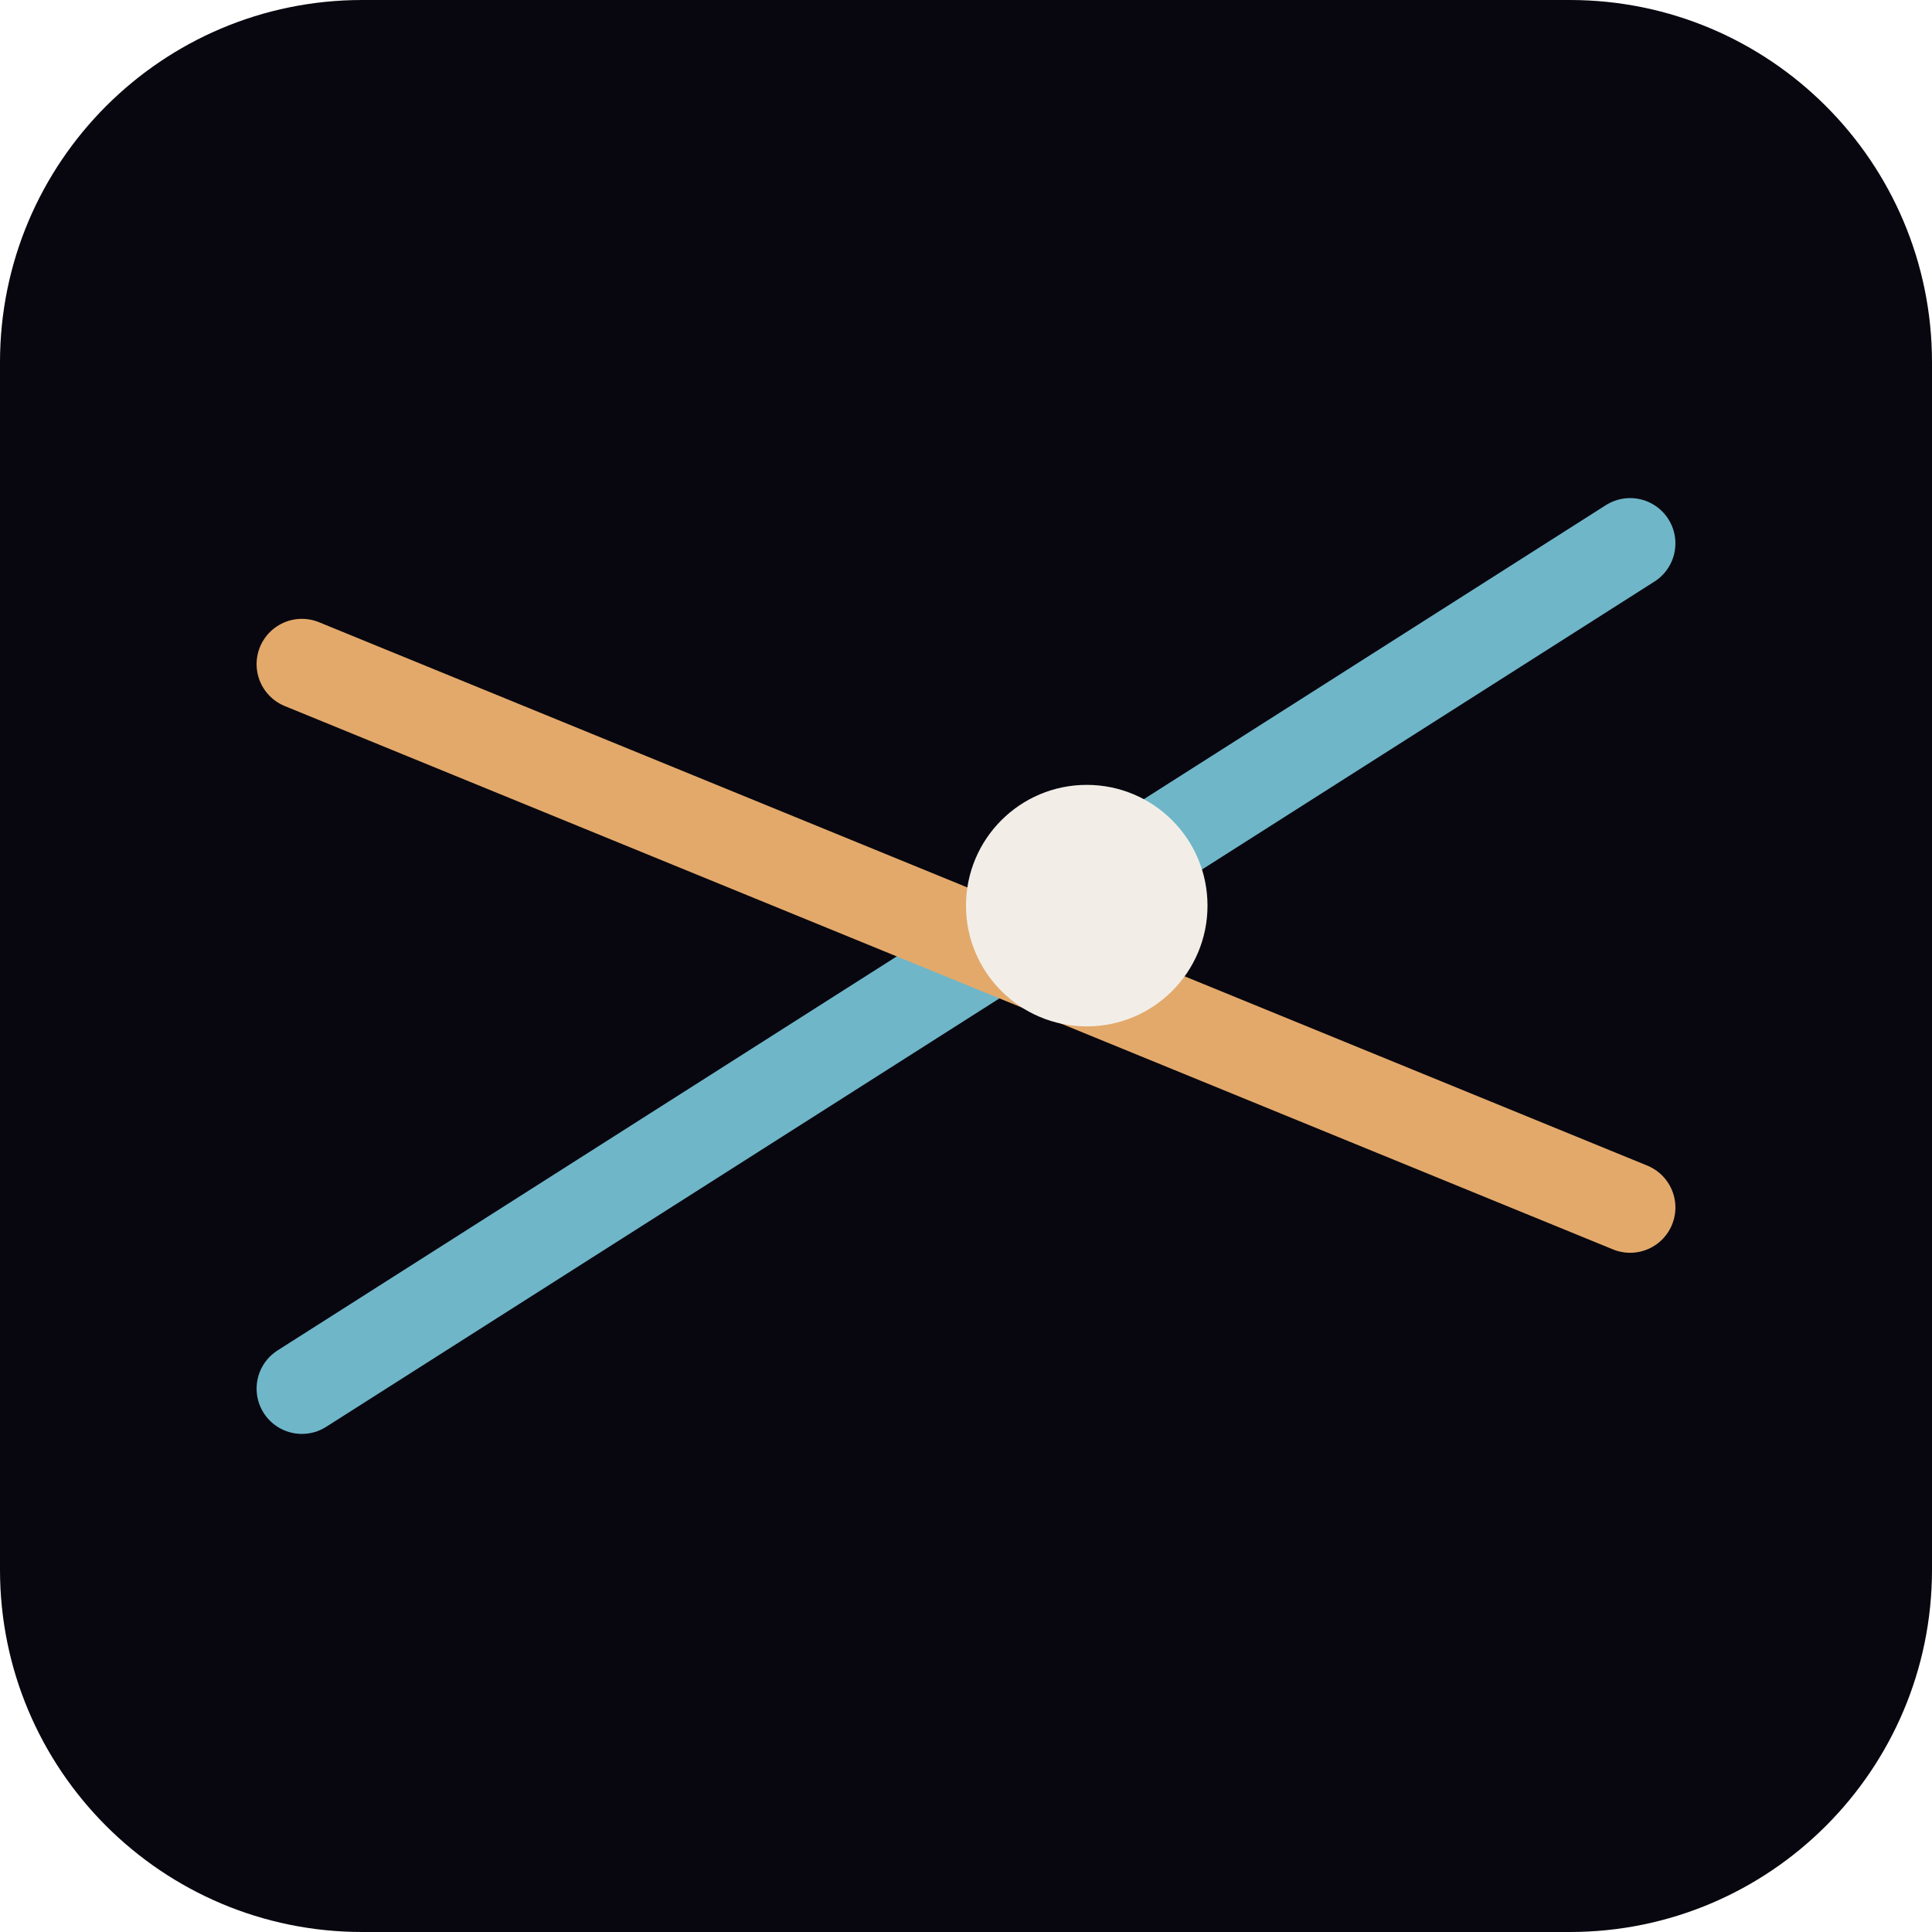
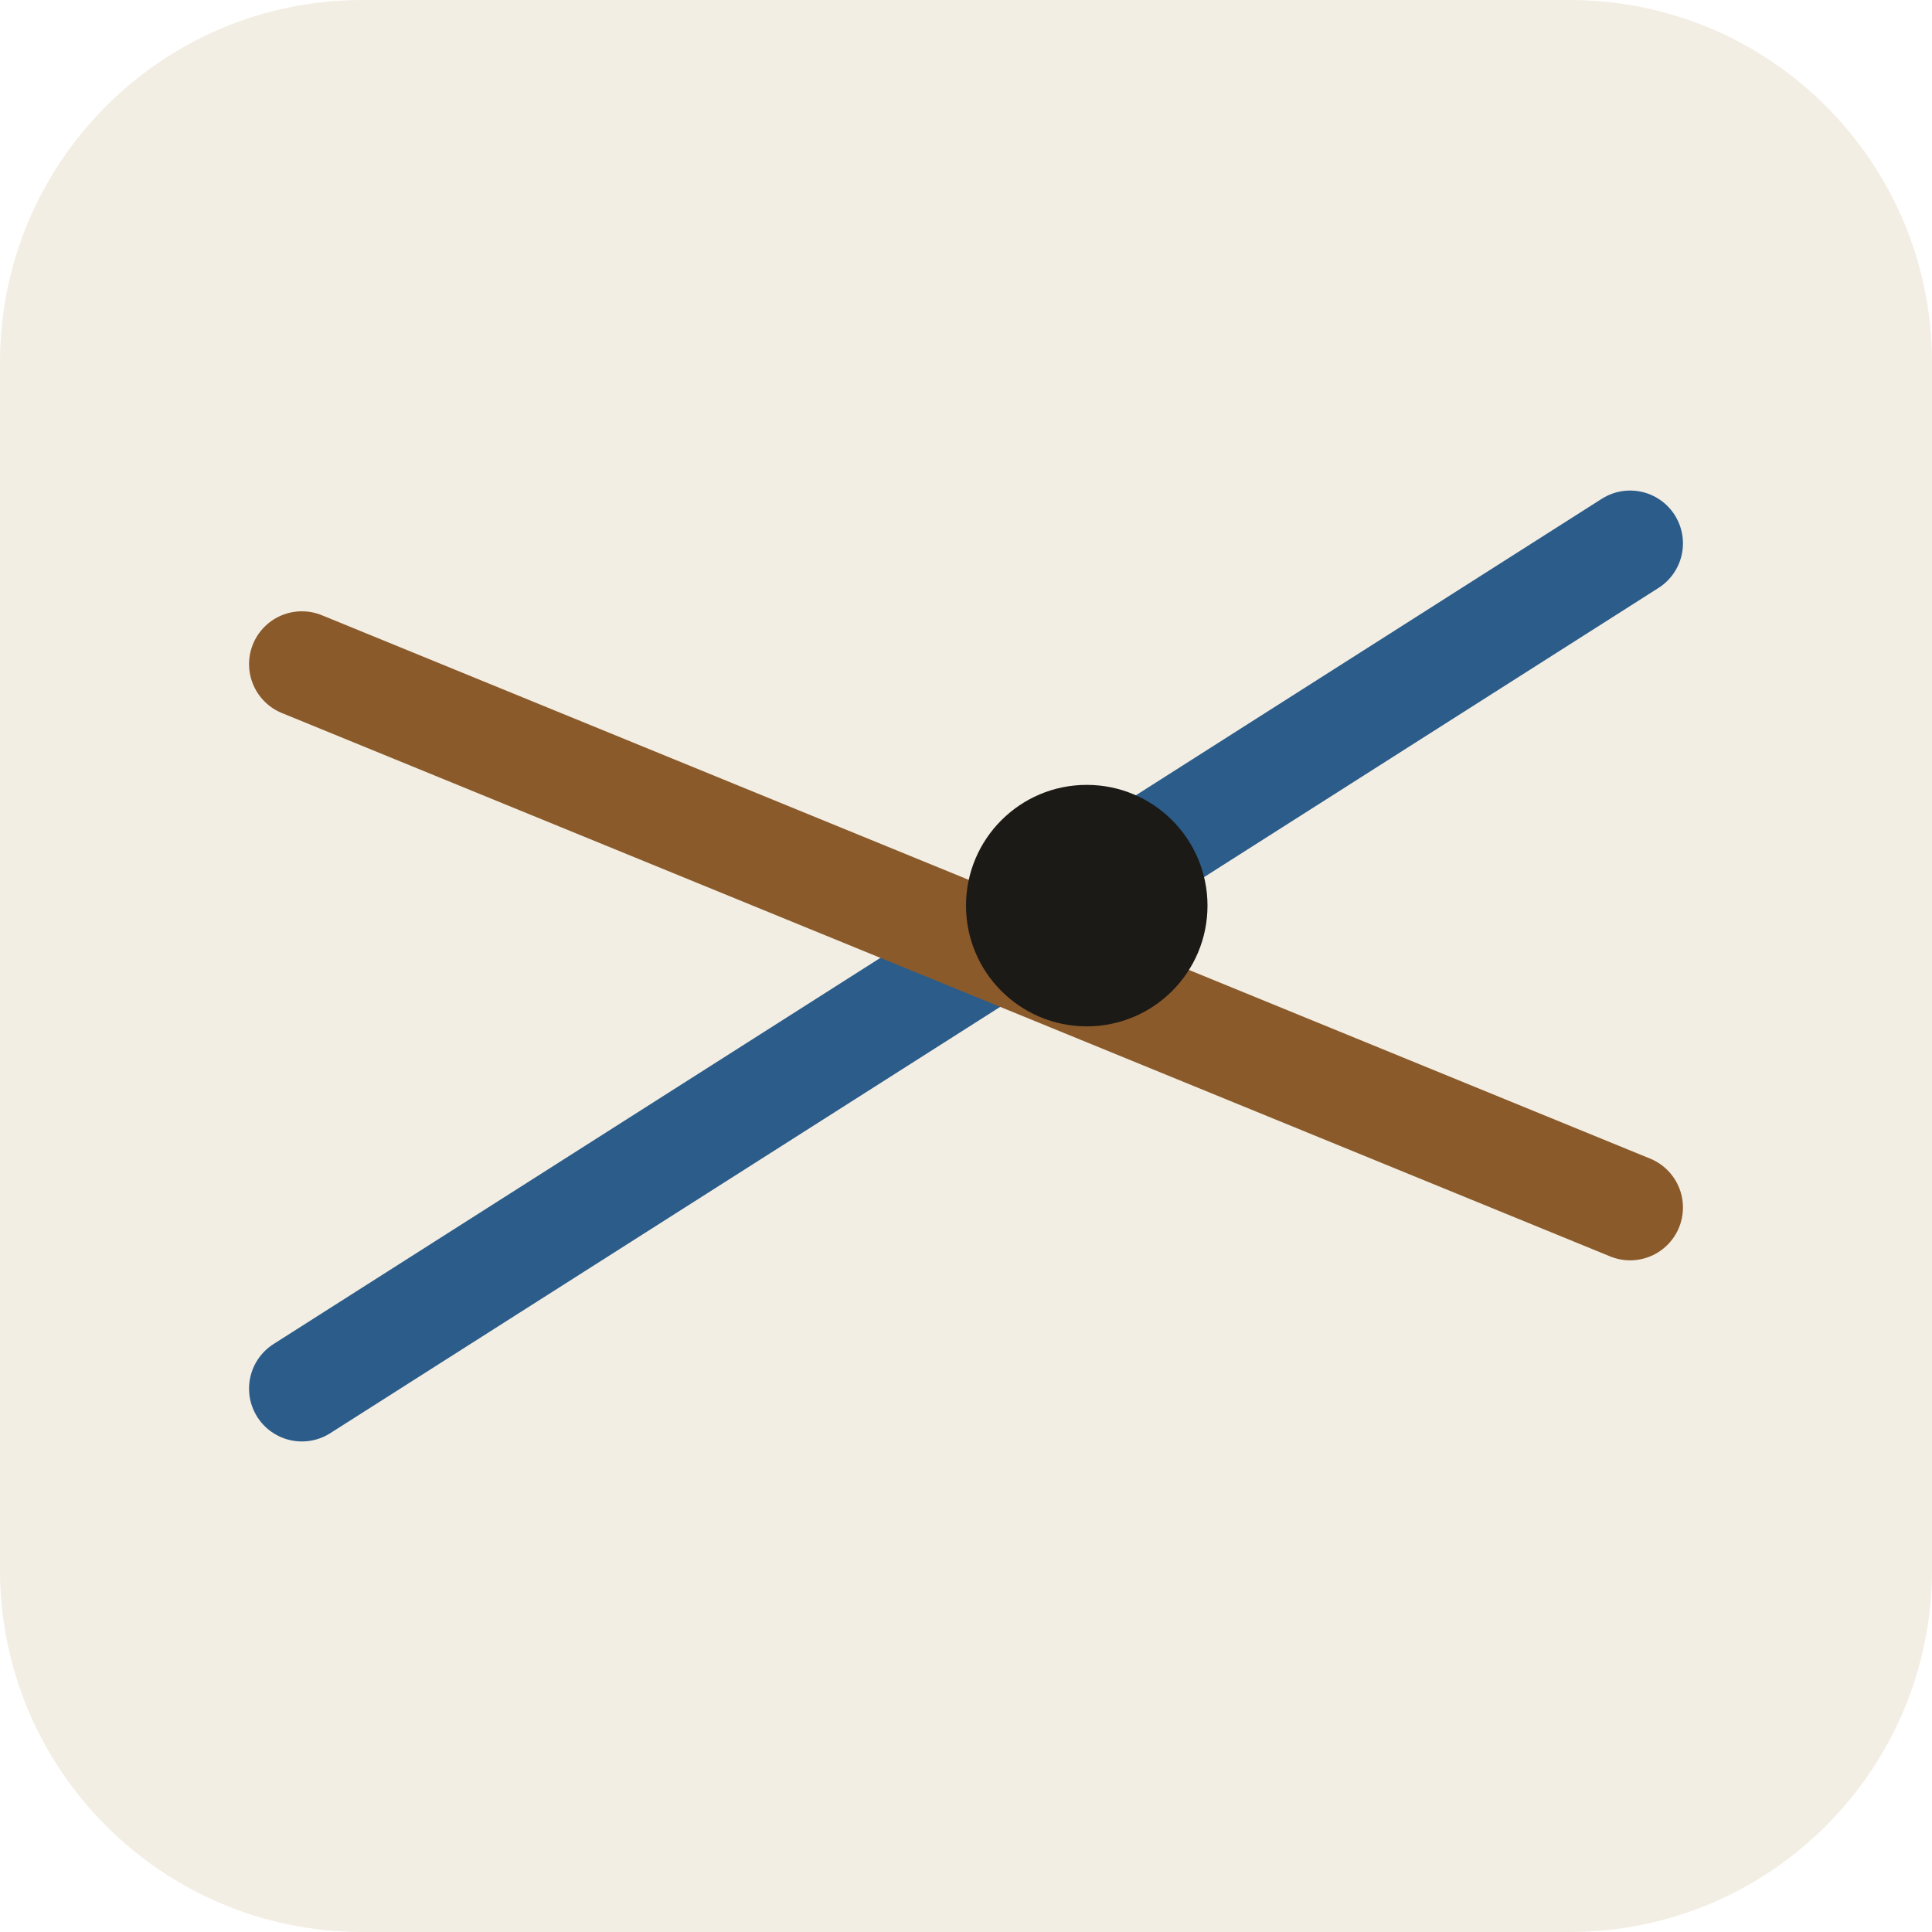
<svg xmlns="http://www.w3.org/2000/svg" viewBox="0 0 64 64">
-   <rect width="64" height="64" rx="12" fill="#08070f" />
-   <path d="M10 46 L54 18" fill="none" stroke="#6fb6c9" stroke-width="3" stroke-linecap="round" />
-   <path d="M10 22 L54 40" fill="none" stroke="#e3a96b" stroke-width="3" stroke-linecap="round" />
-   <circle cx="36" cy="30" r="4" fill="#f2eee7" />
+   <rect width="64" height="64" rx="12" fill="#f3eee3" />
+   <path d="M10 46 L54 18" fill="none" stroke="#2b5c8a" stroke-width="3.5" stroke-linecap="round" />
+   <path d="M10 22 L54 40" fill="none" stroke="#8a5a2b" stroke-width="3.5" stroke-linecap="round" />
+   <circle cx="36" cy="30" r="4" fill="#1c1a16" />
</svg>
